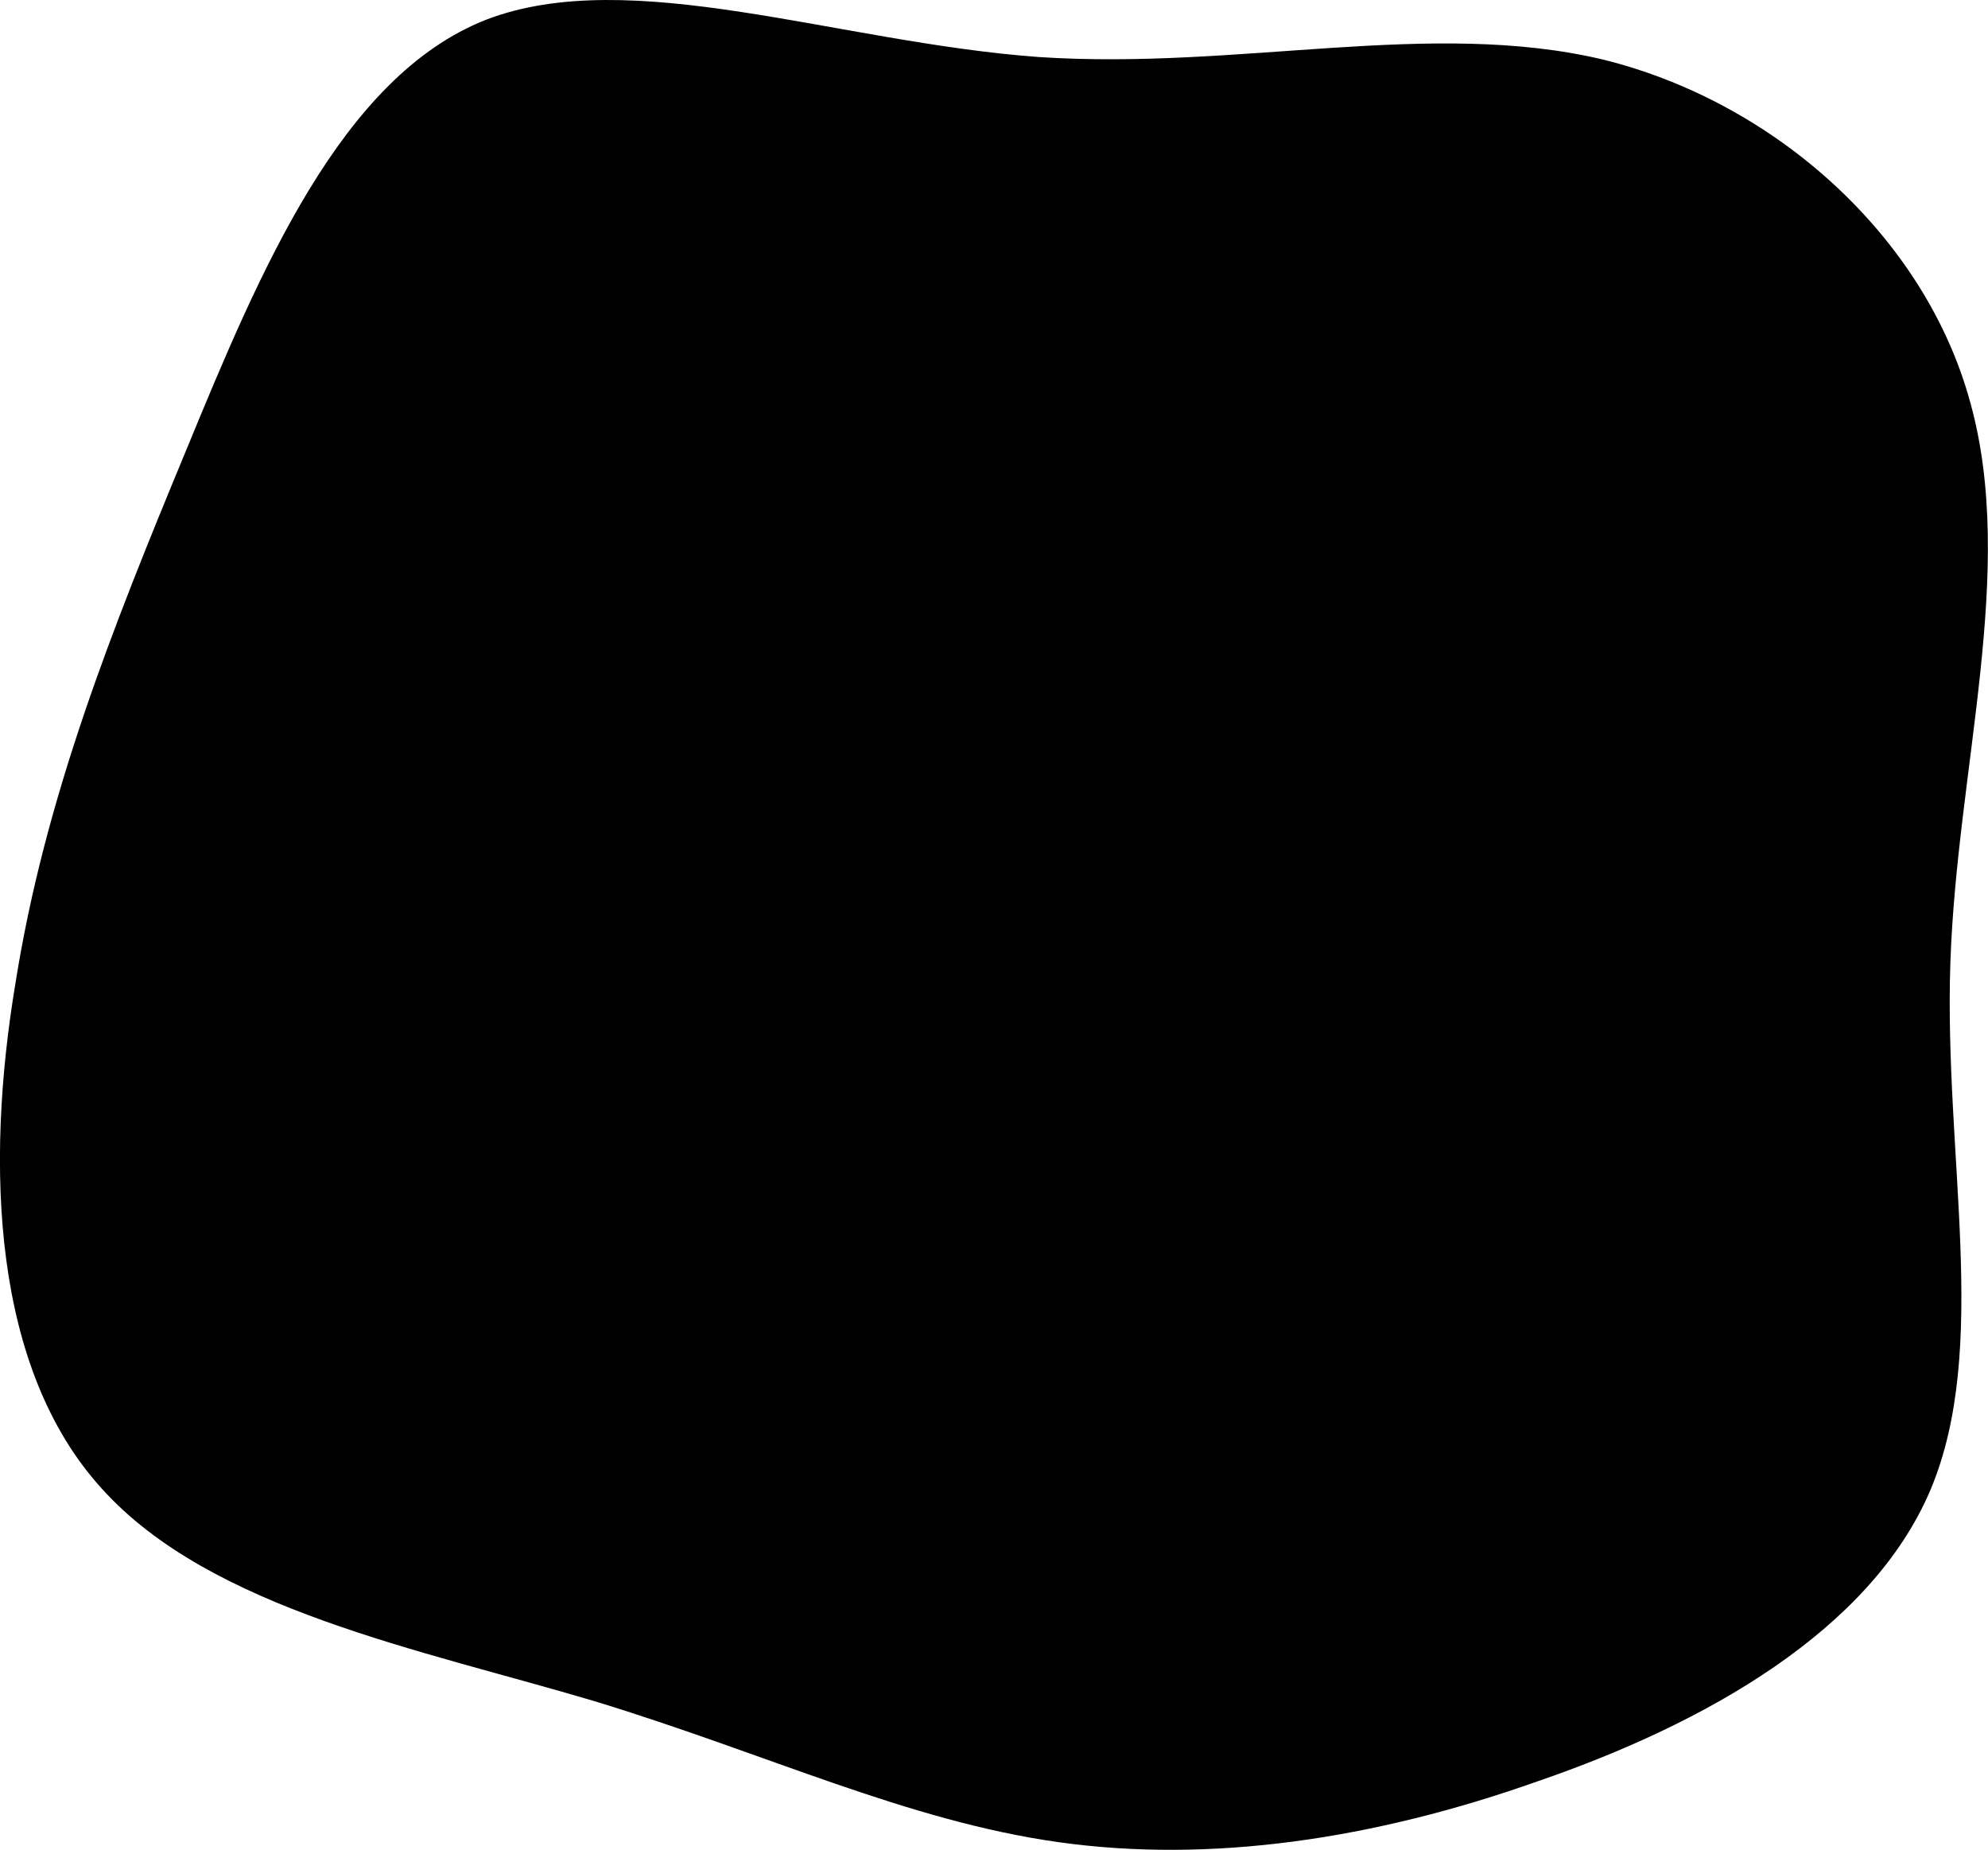
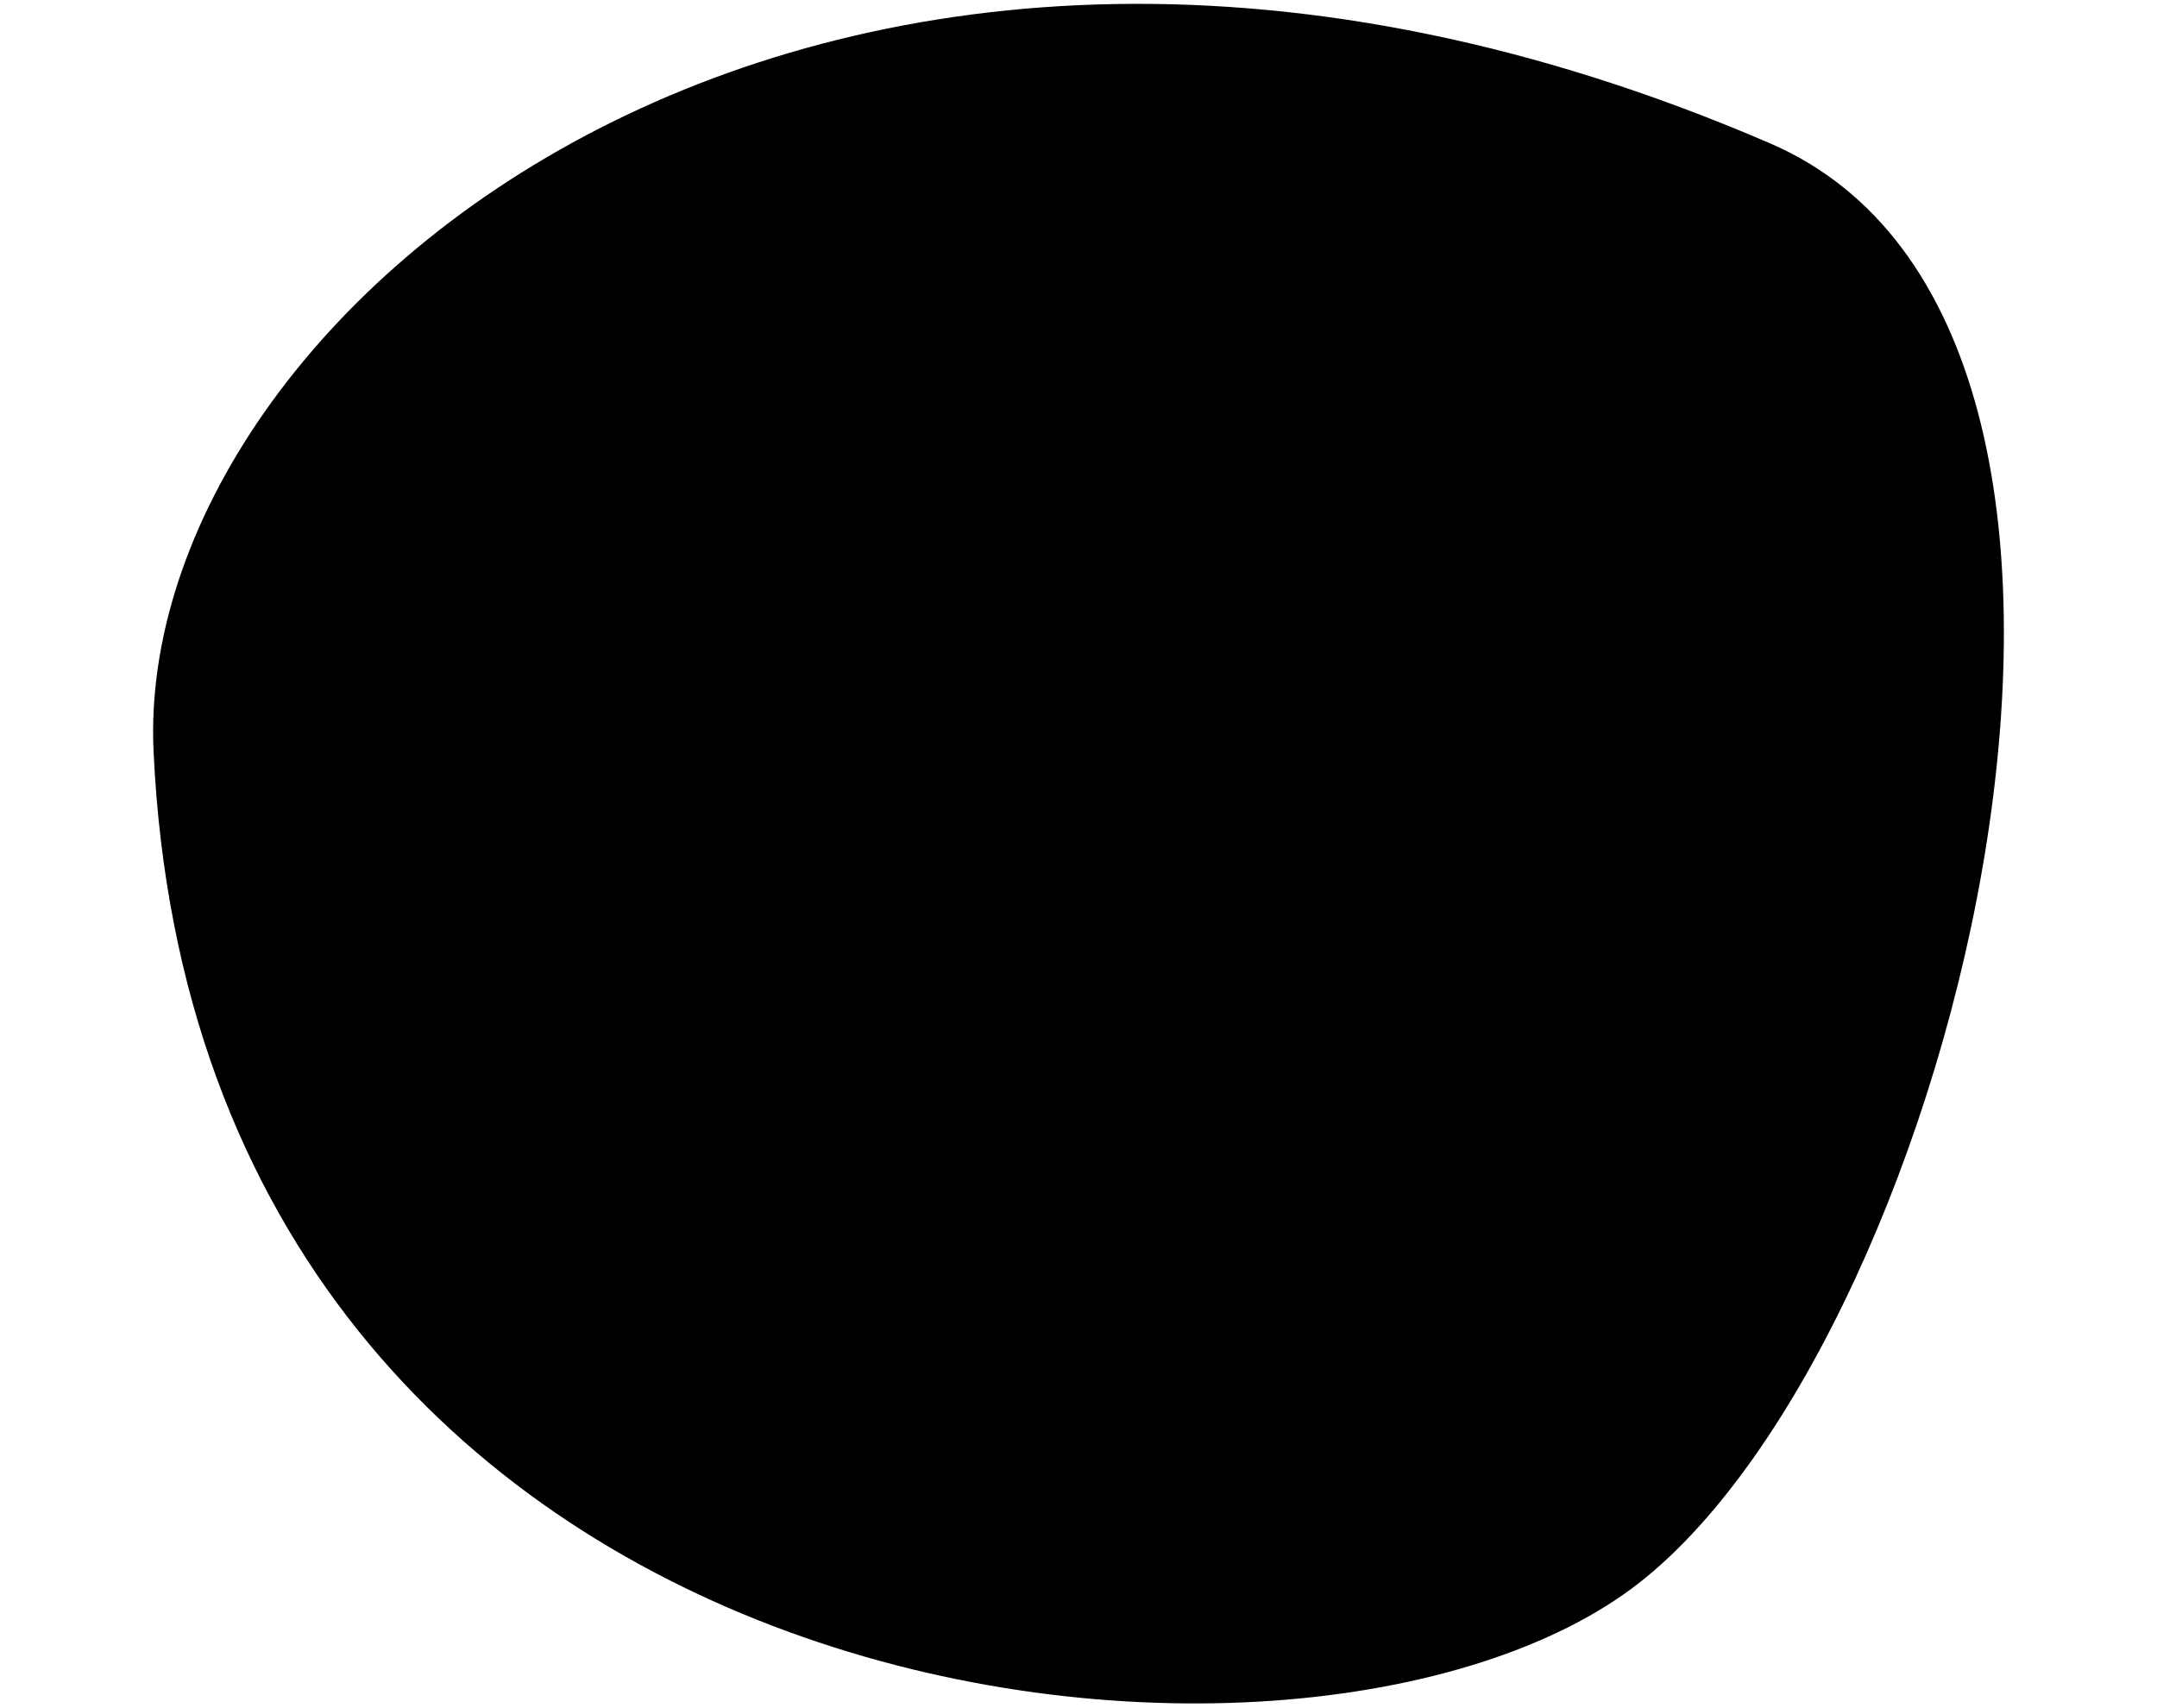
- <svg xmlns="http://www.w3.org/2000/svg" viewBox="21.24 27.31 149.59 139.17">
-   <path fill="#000" d="M41.9,-68.2C54.8,-65,66.1,-54.9,69.5,-42.4C73,-29.8,68.5,-14.9,68,-0.3C67.5,14.3,71,28.7,66.5,39.4C62,50,49.5,57,37,61.3C24.6,65.7,12.3,67.5,0.9,65.9C-10.5,64.3,-20.9,59.3,-34,55.3C-47.1,51.4,-62.9,48.4,-71.1,39.3C-79.3,30.3,-79.9,15.1,-77.6,1.3C-75.4,-12.6,-70.4,-25.2,-64.8,-38.7C-59.2,-52.3,-53.1,-66.9,-42.2,-71.2C-31.3,-75.4,-15.7,-69.5,-0.6,-68.4C14.5,-67.4,28.9,-71.3,41.9,-68.2Z" transform="translate(100 100)" />
+ <svg xmlns="http://www.w3.org/2000/svg" x="0px" y="0px" viewBox="0 0 480 380" enable-background="new 0 0 480 380" xml:space="preserve">
+   <path d="M393.879,31.896c96.935,41.811,41.553,265.103-29.118,320.414c-74.443,58.259-320.428,32.36-330.586-185.032  C29.551,68.561,183.588-58.822,393.879,31.896z" />
</svg>
